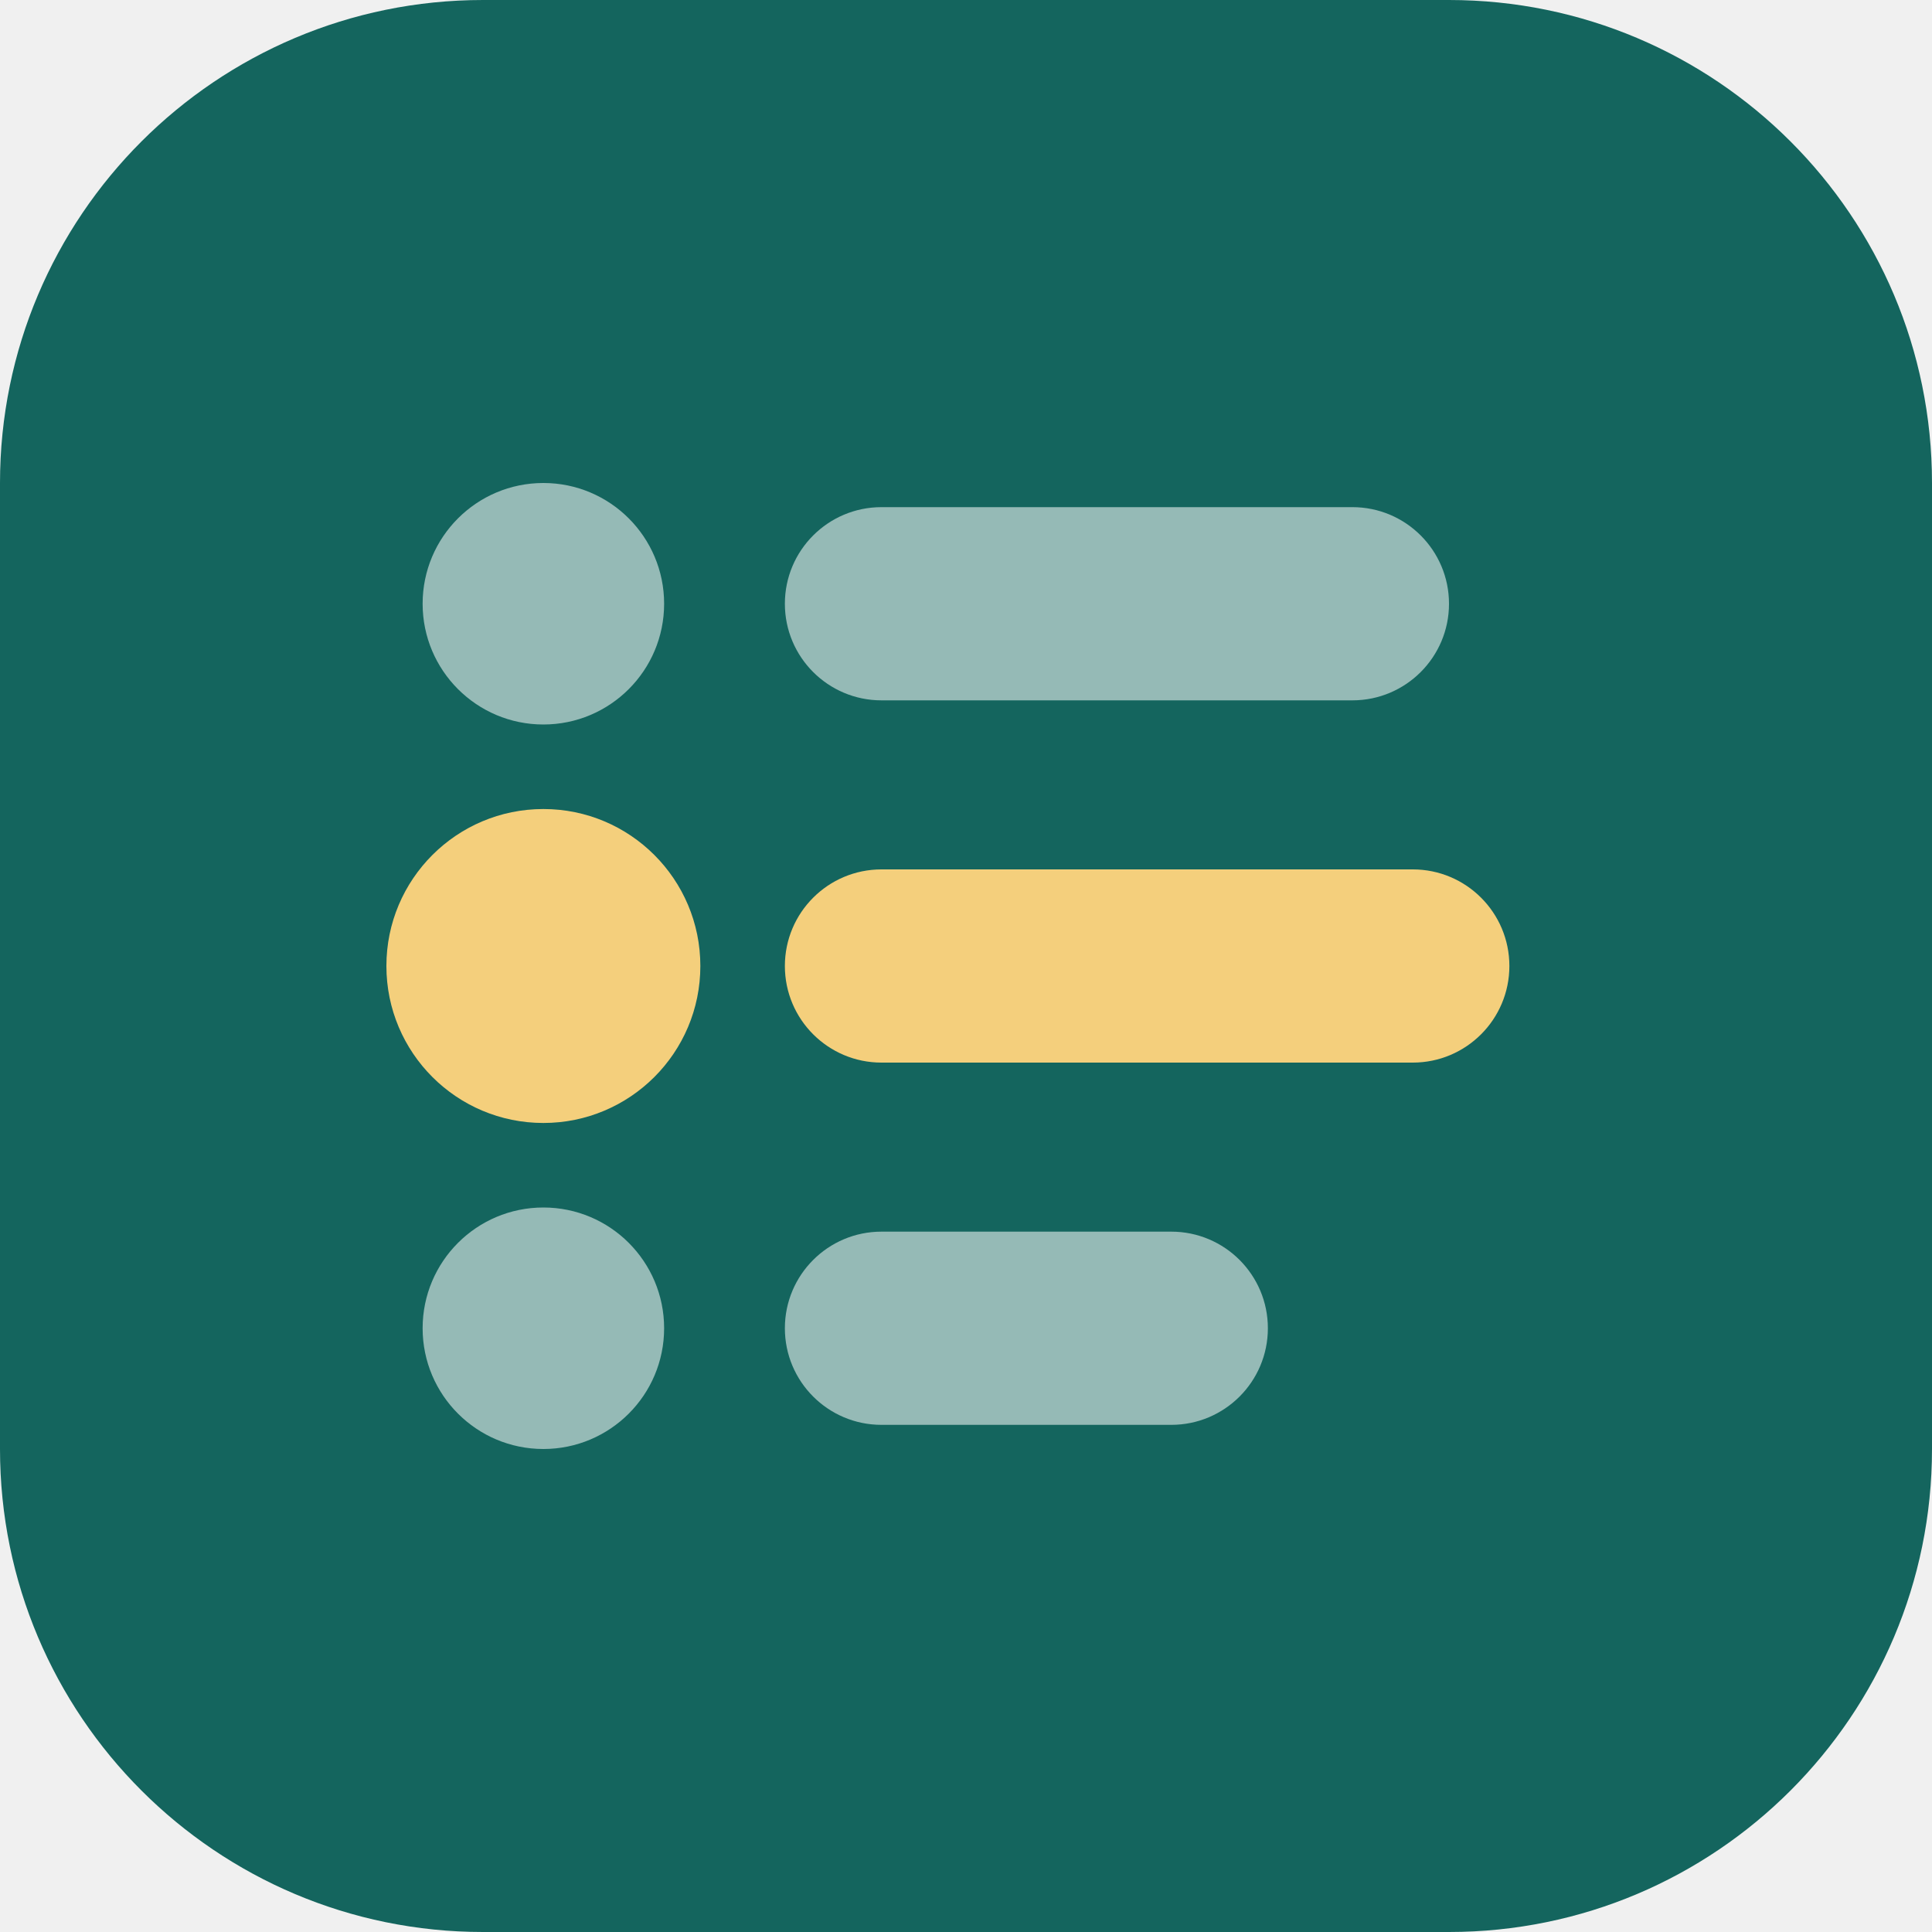
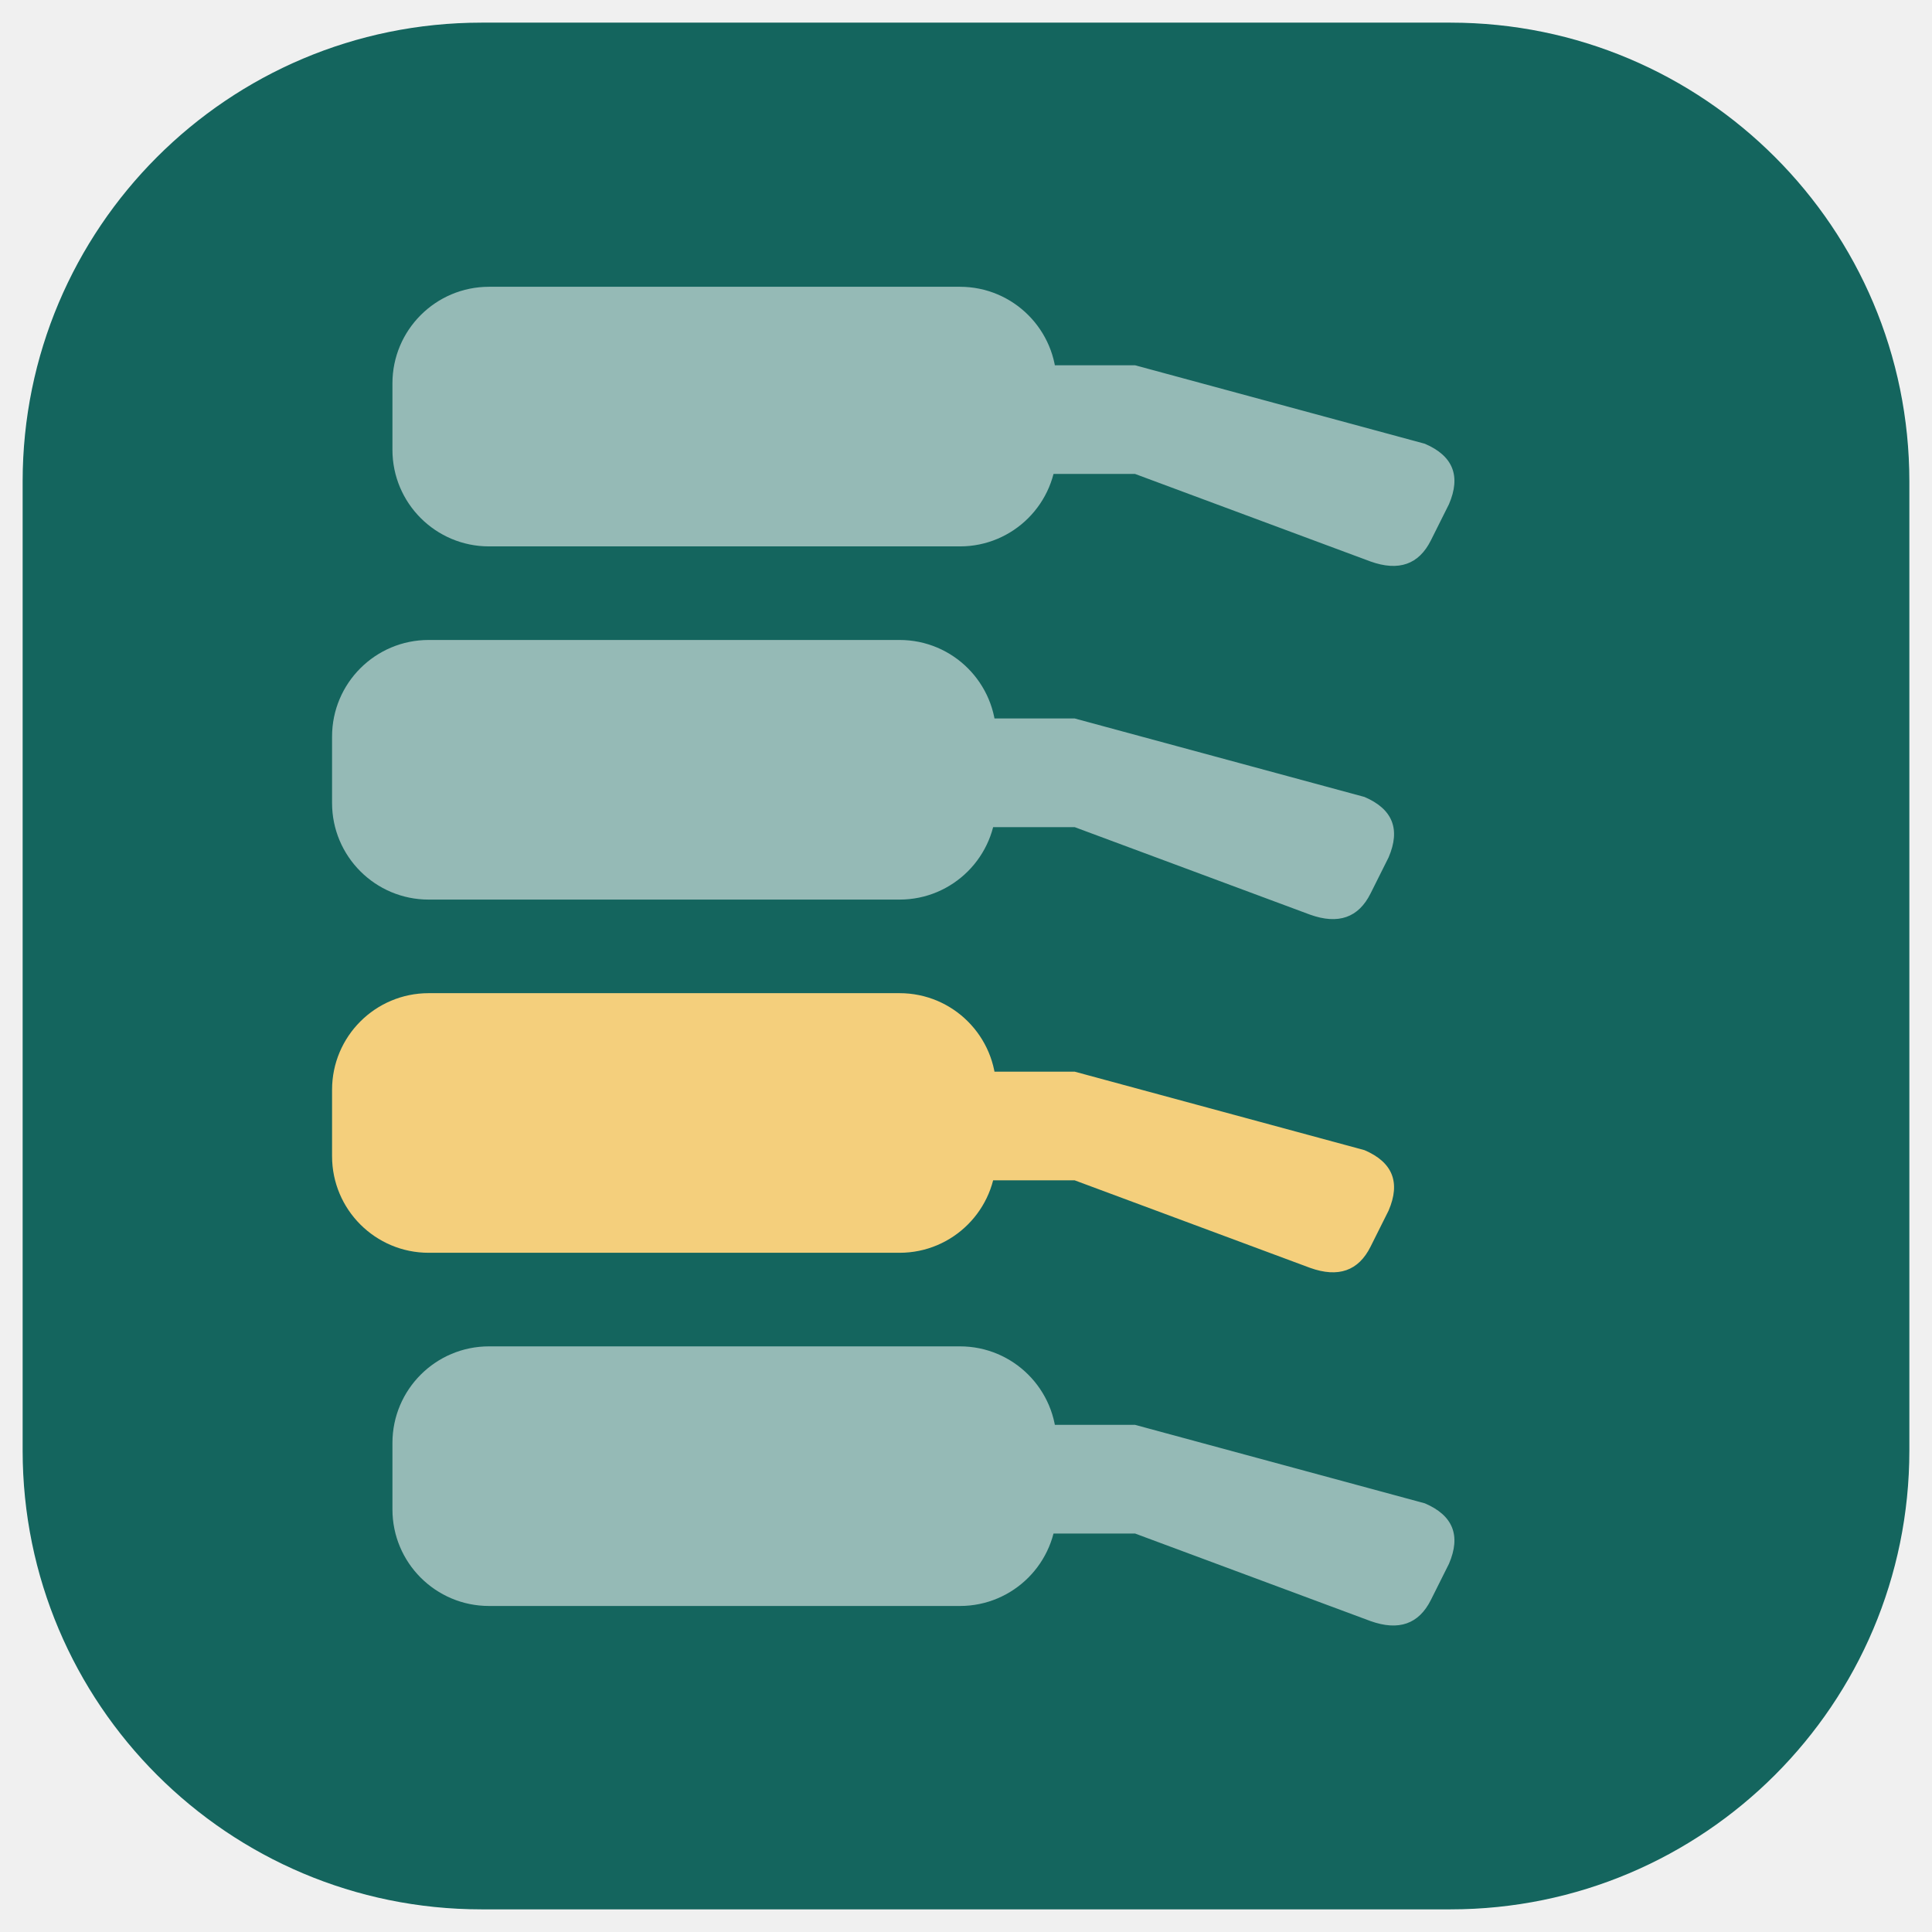
<svg xmlns="http://www.w3.org/2000/svg" viewBox="0 0 32 32" width="32" height="32" role="img" aria-label="Orto Questões">
-   <rect width="32" height="32" rx="8" fill="#14655E" />
+   <style>@media (prefers-color-scheme: dark) { .l { fill: #171E1D; stroke: #2A3432; stroke-width: .75 } .o { fill: #39776E; opacity: 1 } .c { fill: #E0B862 } }</style>
+   <rect class="l" x=".375" y=".375" width="31.25" height="31.25" rx="7.6" fill="#14655E" />
  <g>
-     <g fill="#FFFFFF" opacity=".55">
-       <circle cx="9" cy="10" r="2" />
-       <rect x="13" y="8.4" width="11" height="3.2" rx="1.6" />
-     </g>
-     <g fill="#F4CF7C">
-       <circle cx="9" cy="16" r="2.6" />
-       <rect x="13" y="14.4" width="12" height="3.2" rx="1.6" />
-     </g>
-     <g fill="#FFFFFF" opacity=".55">
-       <circle cx="9" cy="22" r="2" />
-       <rect x="13" y="20.4" width="8" height="3.2" rx="1.6" />
+     <g transform="scale(.5)">
+       <g class="o" fill="#FFFFFF" opacity=".55">
+         <path transform="translate(13 9.5)" d="M3.2 0H18.8A3.2 3.2 0 0 1 22 3.2V5.4A3.2 3.2 0 0 1 18.8 8.6H3.2A3.2 3.2 0 0 1 0 5.4V3.2A3.2 3.2 0 0 1 3.2 0ZM21 2.6H24.6L34.2 5.2Q35.6 5.8 35 7.2L34.4 8.4Q33.8 9.6 32.4 9.1L24.6 6.2H21Z" />
+         <path transform="translate(11 21.2)" d="M3.2 0H18.8A3.2 3.2 0 0 1 22 3.2V5.4A3.2 3.2 0 0 1 18.8 8.6H3.2A3.2 3.2 0 0 1 0 5.4V3.2A3.2 3.2 0 0 1 3.2 0ZM21 2.6H24.6L34.2 5.2Q35.6 5.8 35 7.2L34.4 8.4Q33.8 9.6 32.4 9.1L24.6 6.2H21Z" />
+         <path transform="translate(13 44.6)" d="M3.2 0H18.8A3.2 3.2 0 0 1 22 3.2V5.4A3.2 3.2 0 0 1 18.8 8.6H3.2A3.2 3.2 0 0 1 0 5.4V3.2A3.2 3.2 0 0 1 3.2 0ZM21 2.6H24.6L34.2 5.2Q35.6 5.8 35 7.2L34.4 8.4Q33.8 9.6 32.4 9.1L24.6 6.2H21Z" />
+       </g>
+       <g class="c" fill="#F4CF7C">
+         <path transform="translate(11 32.9)" d="M3.2 0H18.8A3.2 3.2 0 0 1 22 3.2V5.4A3.2 3.2 0 0 1 18.8 8.6H3.2A3.2 3.2 0 0 1 0 5.4V3.2A3.2 3.2 0 0 1 3.2 0ZM21 2.6H24.6L34.2 5.2Q35.6 5.8 35 7.2L34.4 8.4Q33.8 9.6 32.4 9.1L24.6 6.2H21Z" />
+       </g>
    </g>
  </g>
</svg>
